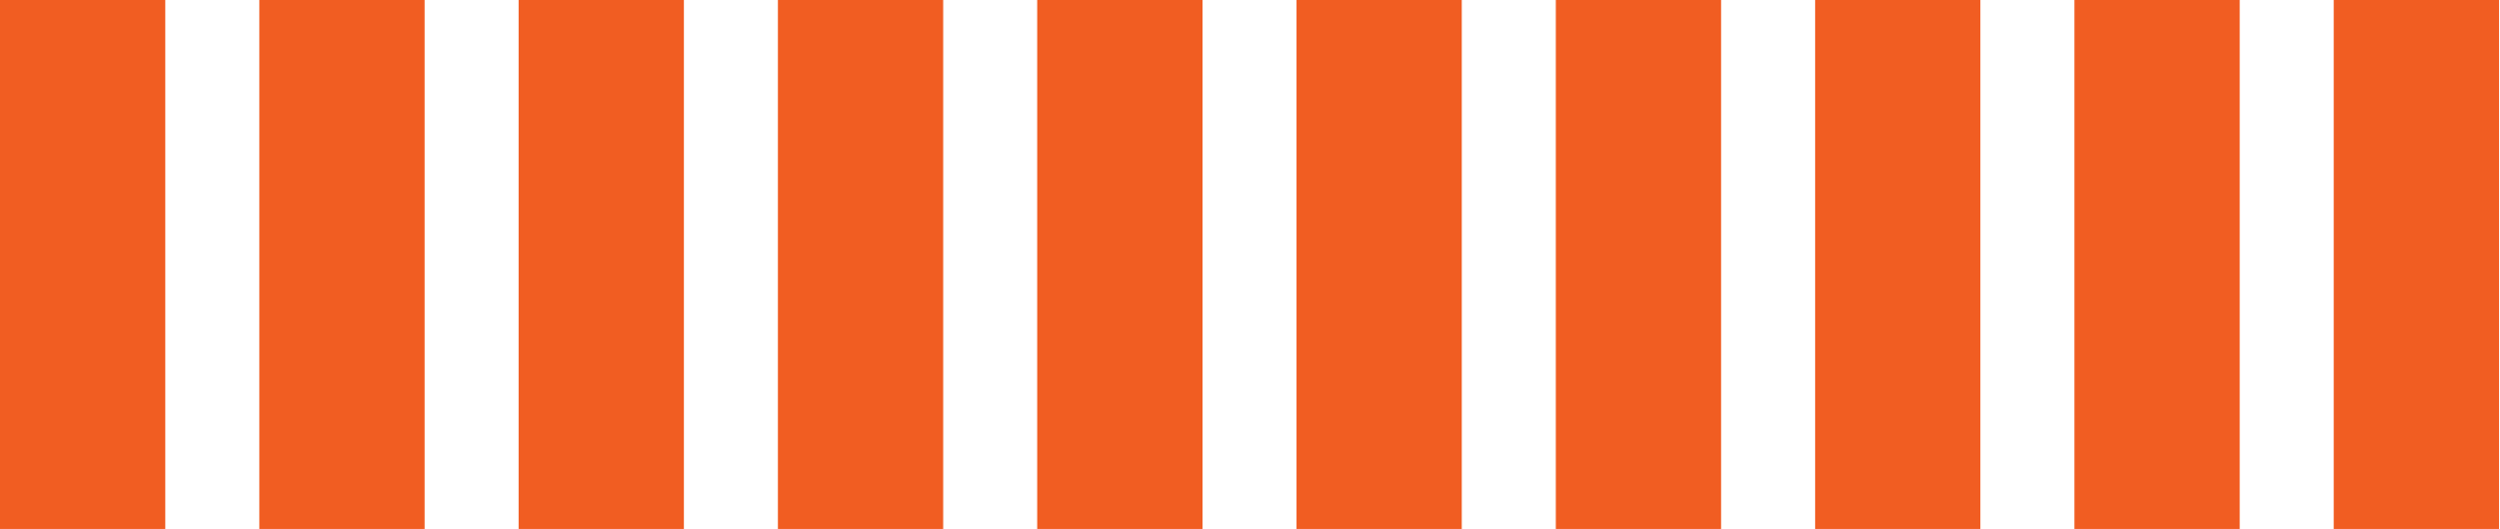
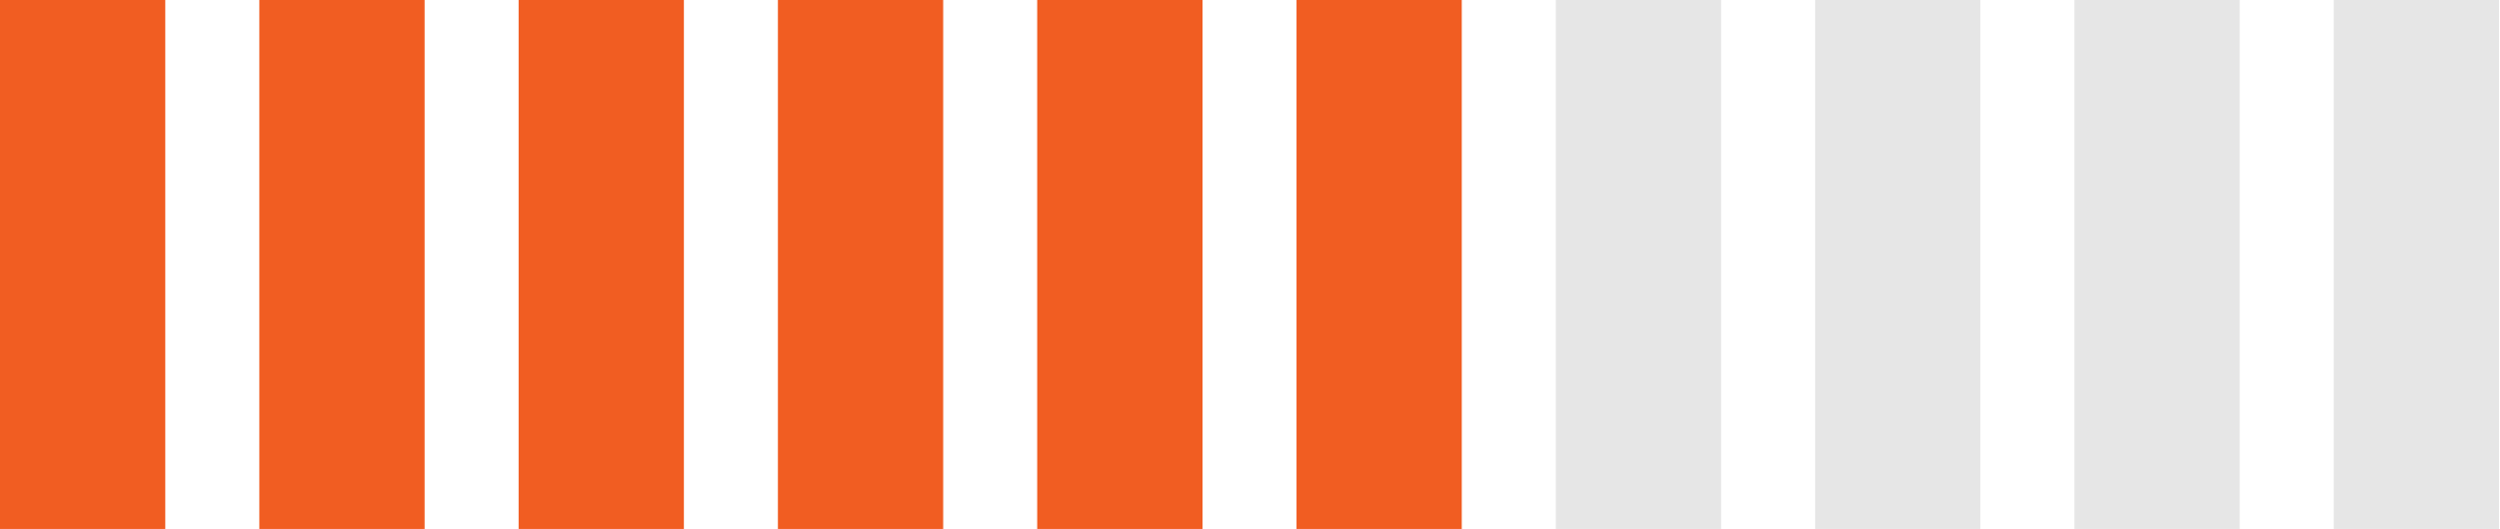
<svg xmlns="http://www.w3.org/2000/svg" version="1.1" id="Layer_1" x="0px" y="0px" width="73.257px" height="15.5px" viewBox="0 0 73.257 15.5" enable-background="new 0 0 73.257 15.5" xml:space="preserve">
-   <rect fill="#F15D22" width="4.845" height="15.5" />
-   <rect x="7.602" fill="#F15D22" width="4.845" height="15.5" />
-   <rect x="15.203" fill="#F15D22" width="4.845" height="15.5" />
-   <rect x="22.804" fill="#F15D22" width="4.845" height="15.5" />
-   <rect x="30.405" fill="#F15D22" width="4.846" height="15.5" />
-   <rect x="38.007" fill="#F15D22" width="4.844" height="15.5" />
-   <rect x="45.608" fill="#F15D22" width="4.845" height="15.5" />
-   <rect x="53.21" fill="#F15D22" width="4.844" height="15.5" />
-   <rect x="60.811" fill="#F15D22" width="4.845" height="15.5" />
-   <rect x="68.412" fill="#F15D22" width="4.846" height="15.5" />
+   <g>
+     <rect fill="#F15D22" width="4.845" height="15.5" />
+     <rect x="7.602" fill="#F15D22" width="4.845" height="15.5" />
+     <rect x="15.203" fill="#F15D22" width="4.845" height="15.5" />
+     <rect x="22.804" fill="#F15D22" width="4.845" height="15.5" />
+     <rect x="30.405" fill="#F15D22" width="4.846" height="15.5" />
+     <rect x="38.007" fill="#F15D22" width="4.844" height="15.5" />
+     <rect x="45.608" fill="#E6E6E6" width="4.845" height="15.5" />
+     <rect x="53.21" fill="#E6E6E6" width="4.844" height="15.5" />
+     <rect x="60.811" fill="#E6E6E6" width="4.845" height="15.5" />
+     <rect x="68.412" fill="#E6E6E6" width="4.845" height="15.5" />
+   </g>
</svg>
